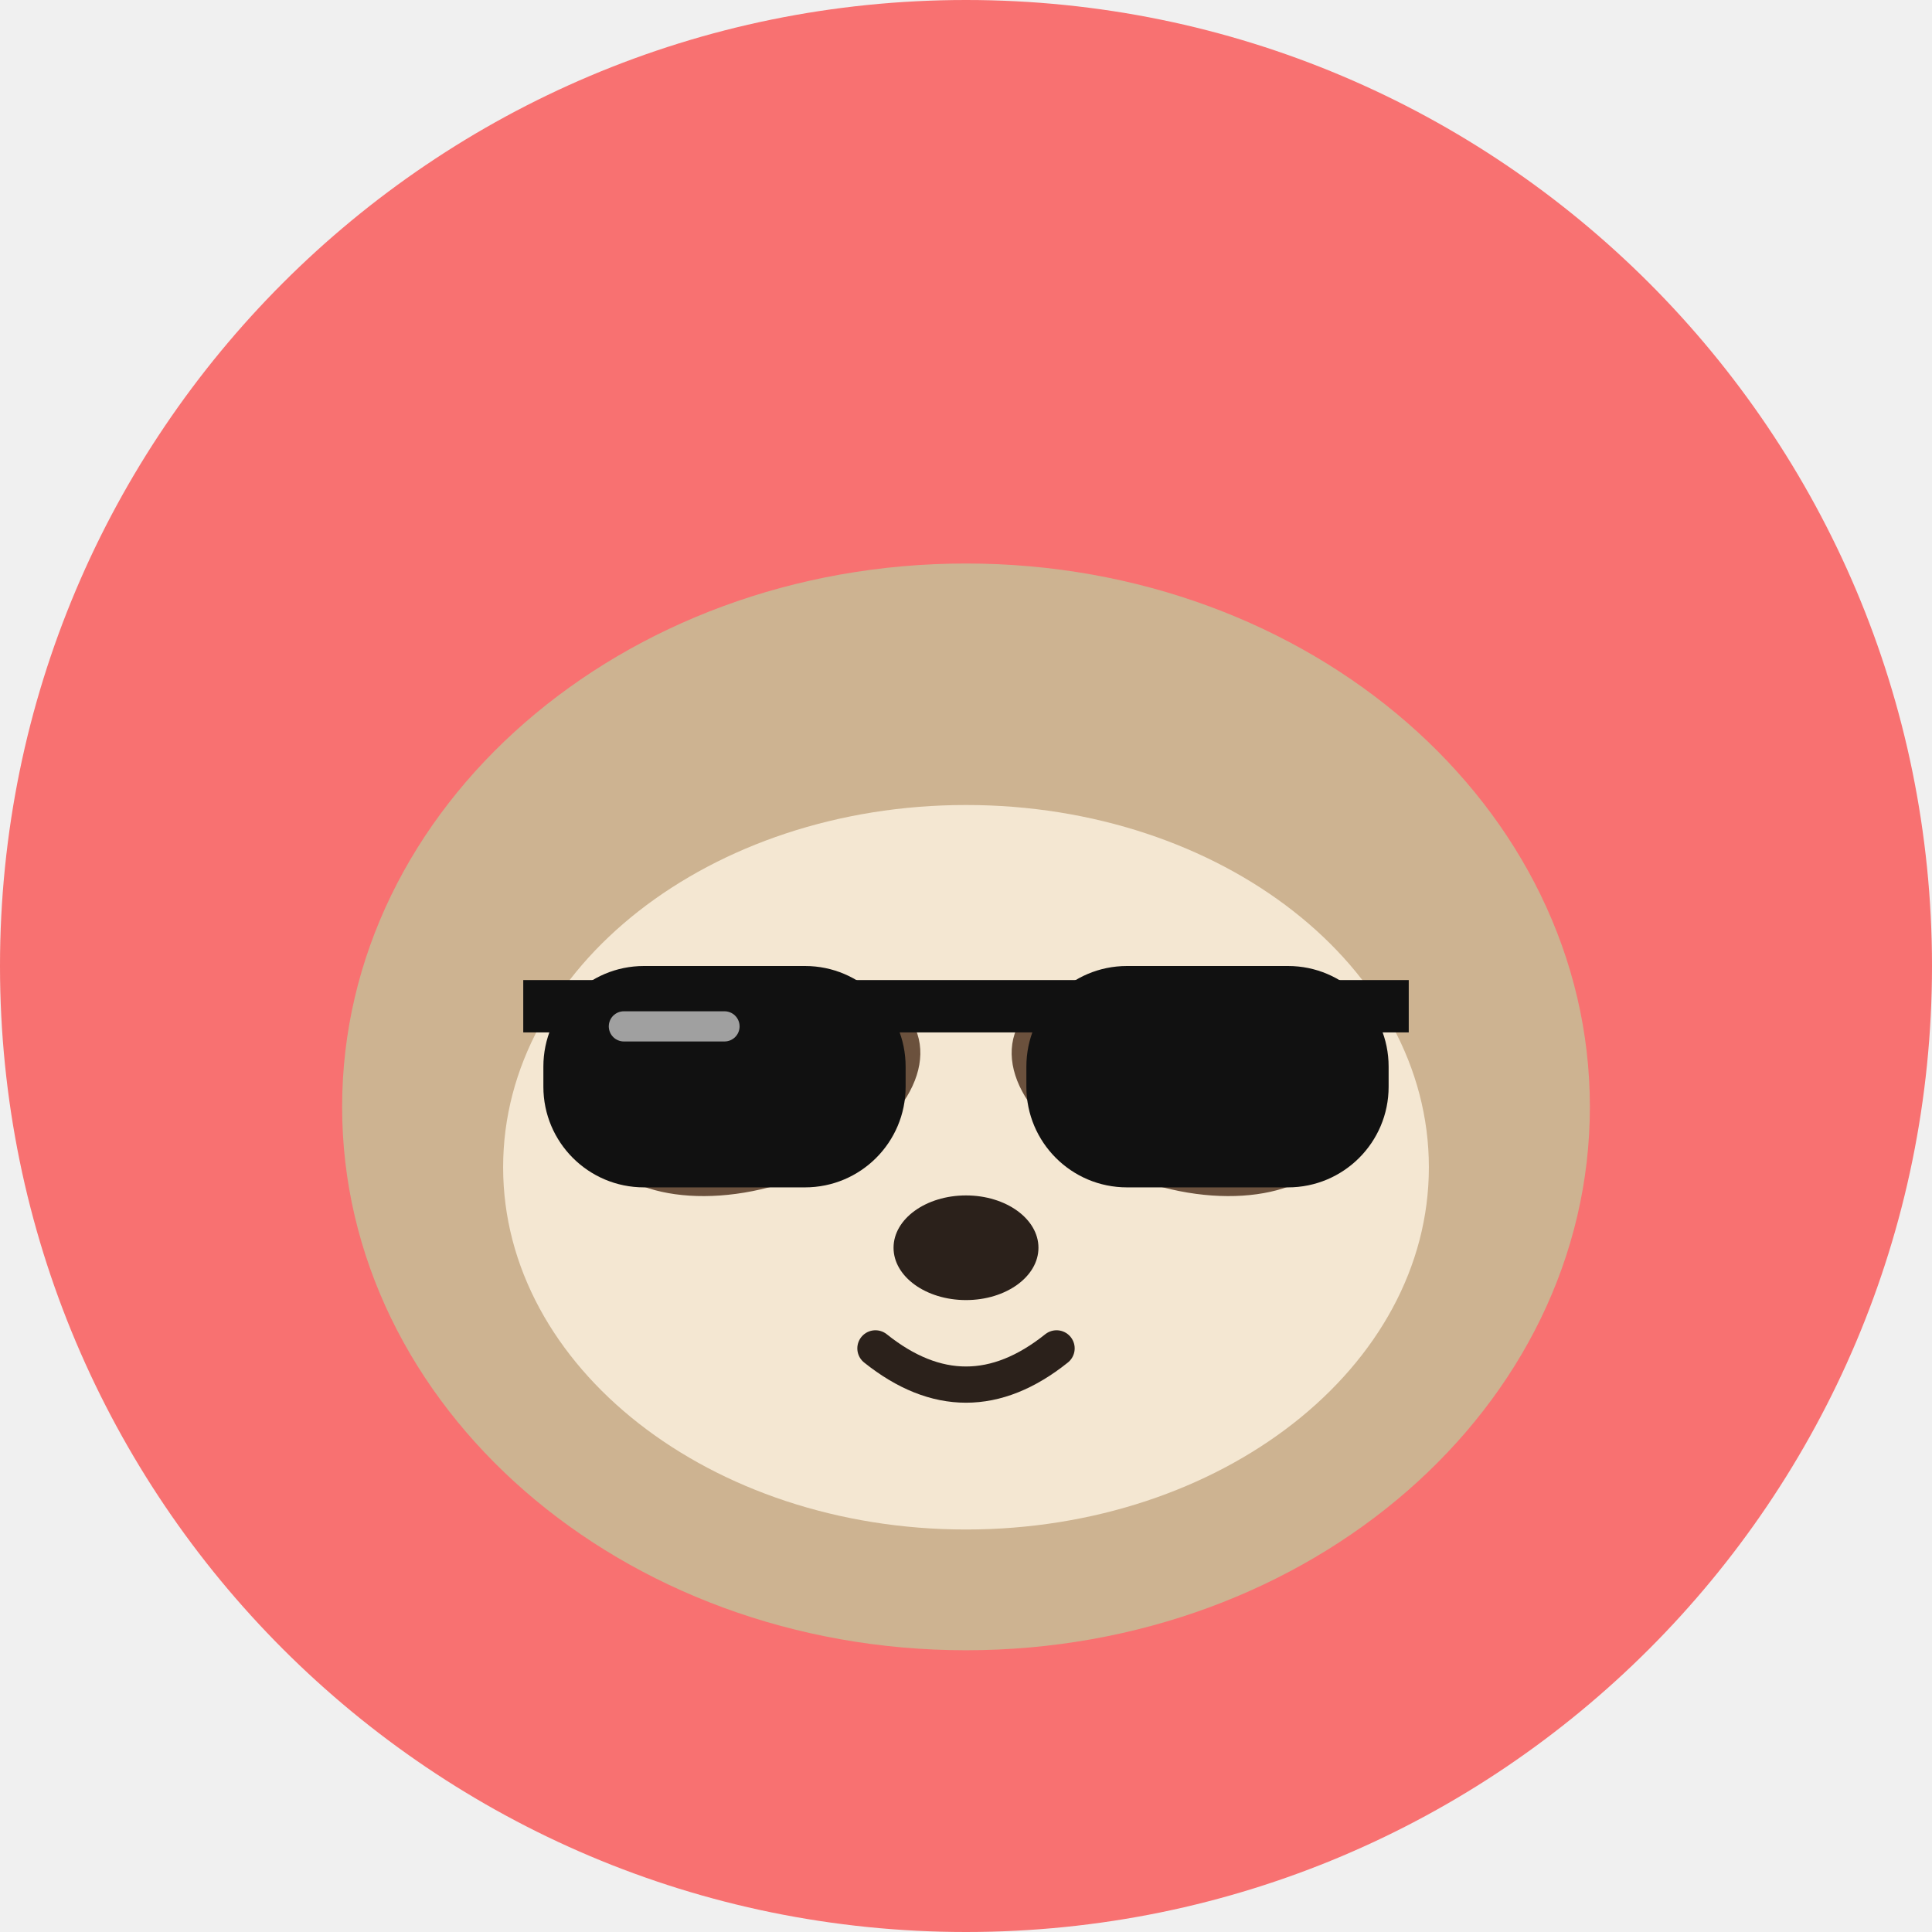
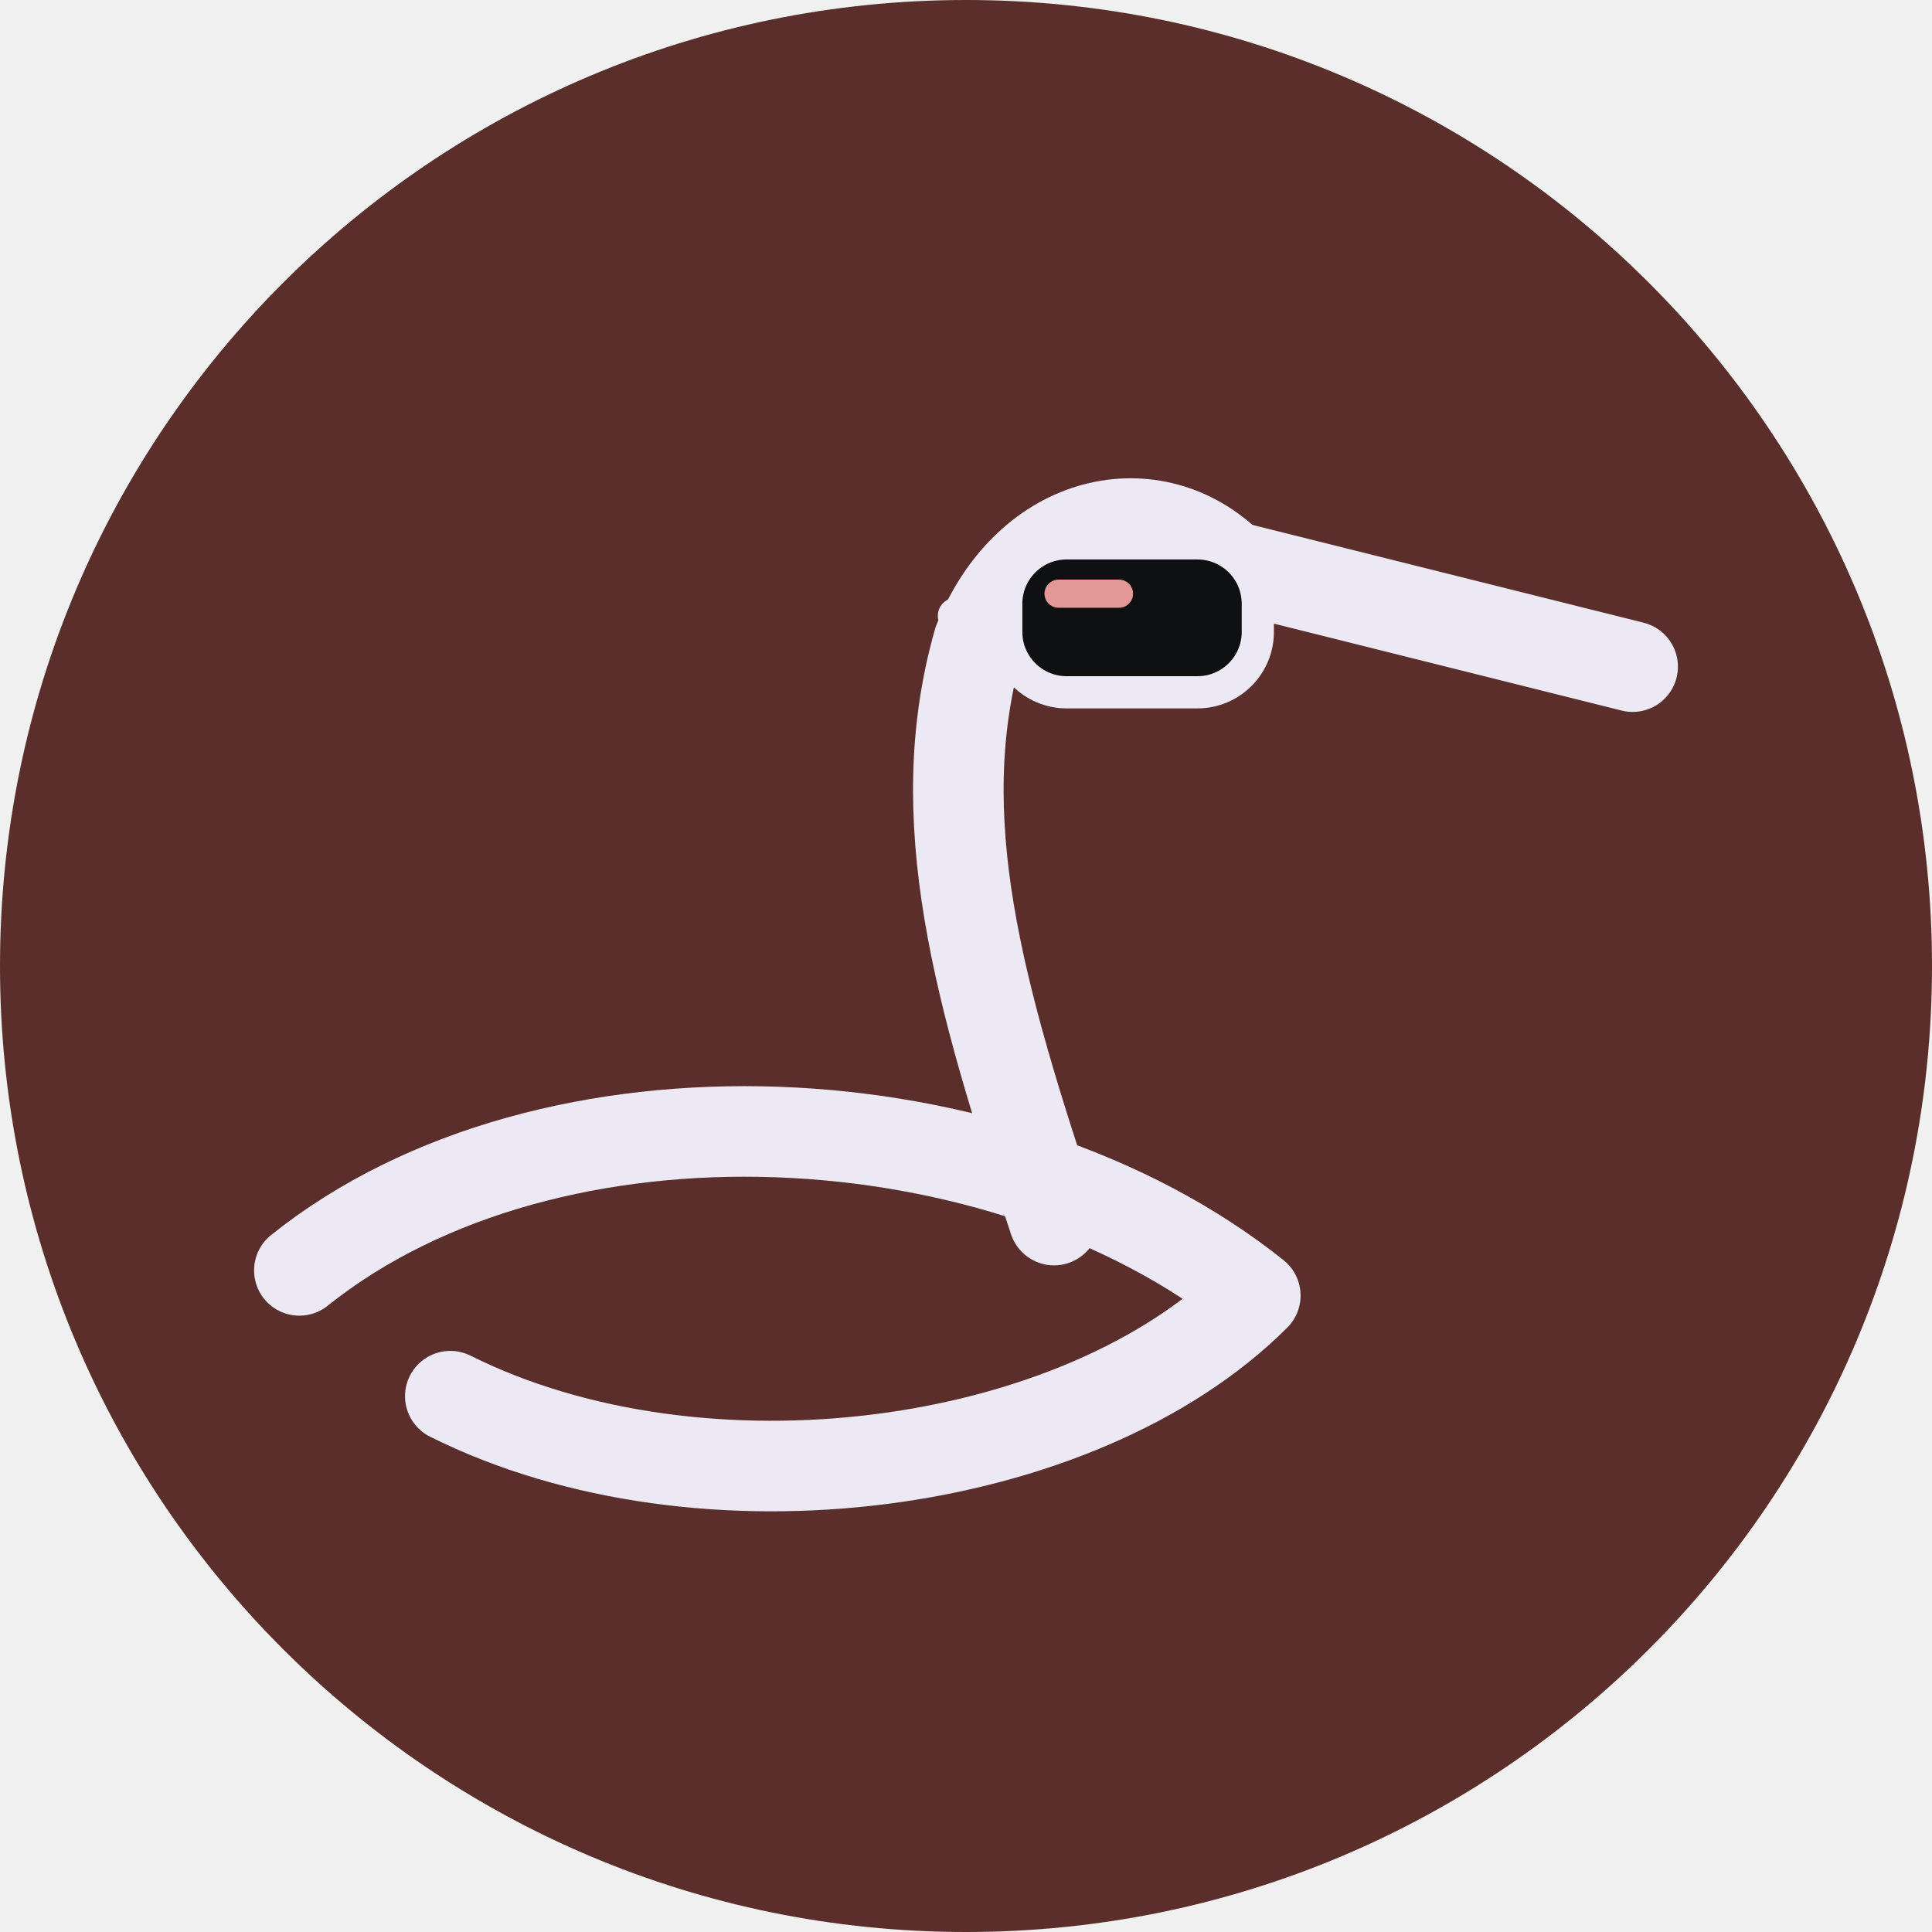
<svg xmlns="http://www.w3.org/2000/svg" viewBox="0 0 96 96" role="img" aria-label="Profile picture with sunglasses">
  <defs>
    <clipPath id="c">
      <circle cx="48" cy="48" r="48" />
    </clipPath>
  </defs>
  <g clip-path="url(#c)">
-     <rect width="96" height="96" fill="#f87171" />
-     <ellipse cx="48" cy="55" rx="31" ry="27" fill="#cdb391" />
-     <ellipse cx="48" cy="58" rx="23" ry="18" fill="#f4e7d2" />
-     <ellipse cx="37.5" cy="54" rx="8.5" ry="5" transform="rotate(-18 37.5 54)" fill="#6b513d" />
-     <ellipse cx="58.5" cy="54" rx="8.5" ry="5" transform="rotate(18 58.5 54)" fill="#6b513d" />
-     <circle cx="38.5" cy="54" r="2.4" fill="#2b211b" />
-     <circle cx="57.5" cy="54" r="2.4" fill="#2b211b" />
-     <circle cx="39.3" cy="53.2" r=".8" fill="#fff" />
-     <circle cx="58.3" cy="53.2" r=".8" fill="#fff" />
-     <ellipse cx="48" cy="62" rx="3.6" ry="2.6" fill="#2b211b" />
-     <path d="M43.5 67q4.5 3.6 9 0" stroke="#2b211b" stroke-width="1.8" fill="none" stroke-linecap="round" />
-     <path d="M26 50h44" stroke="#111" stroke-width="2.6" />
-     <rect x="27" y="48" width="18" height="11" rx="5" fill="#111" />
-     <rect x="51" y="48" width="18" height="11" rx="5" fill="#111" />
-     <path d="M31 51l5 0" stroke="#fff" stroke-width="1.5" opacity=".6" stroke-linecap="round" />
+     <rect width="96" height="96" fill="#5a2e2a" />
+     <g transform="translate(48 50) scale(1.25) translate(-50.5 -39.5)" fill="none" stroke="#ece9f4" stroke-width="3.6" stroke-linecap="round" stroke-linejoin="round">
+       <path d="M24 50C34 42 52 43 62 51C55 58 40 60 30 55" />
+       <path d="M54 48C51 39 49 32 51 25C53 20 58 19 61 22" />
+       <path d="M61 22L77 26" />
+     </g>
+     <path d="M47.5 30.6h3" stroke="#ece9f4" stroke-width="1.8" stroke-linecap="round" />
+     <rect x="50" y="27" width="12.5" height="7.4" rx="3" fill="#0f1012" stroke="#ece9f4" stroke-width="1.6" />
+     <path d="M52.6 29.5h3" stroke="#fca5a5" stroke-width="1.4" stroke-linecap="round" opacity=".9" />
  </g>
</svg>
